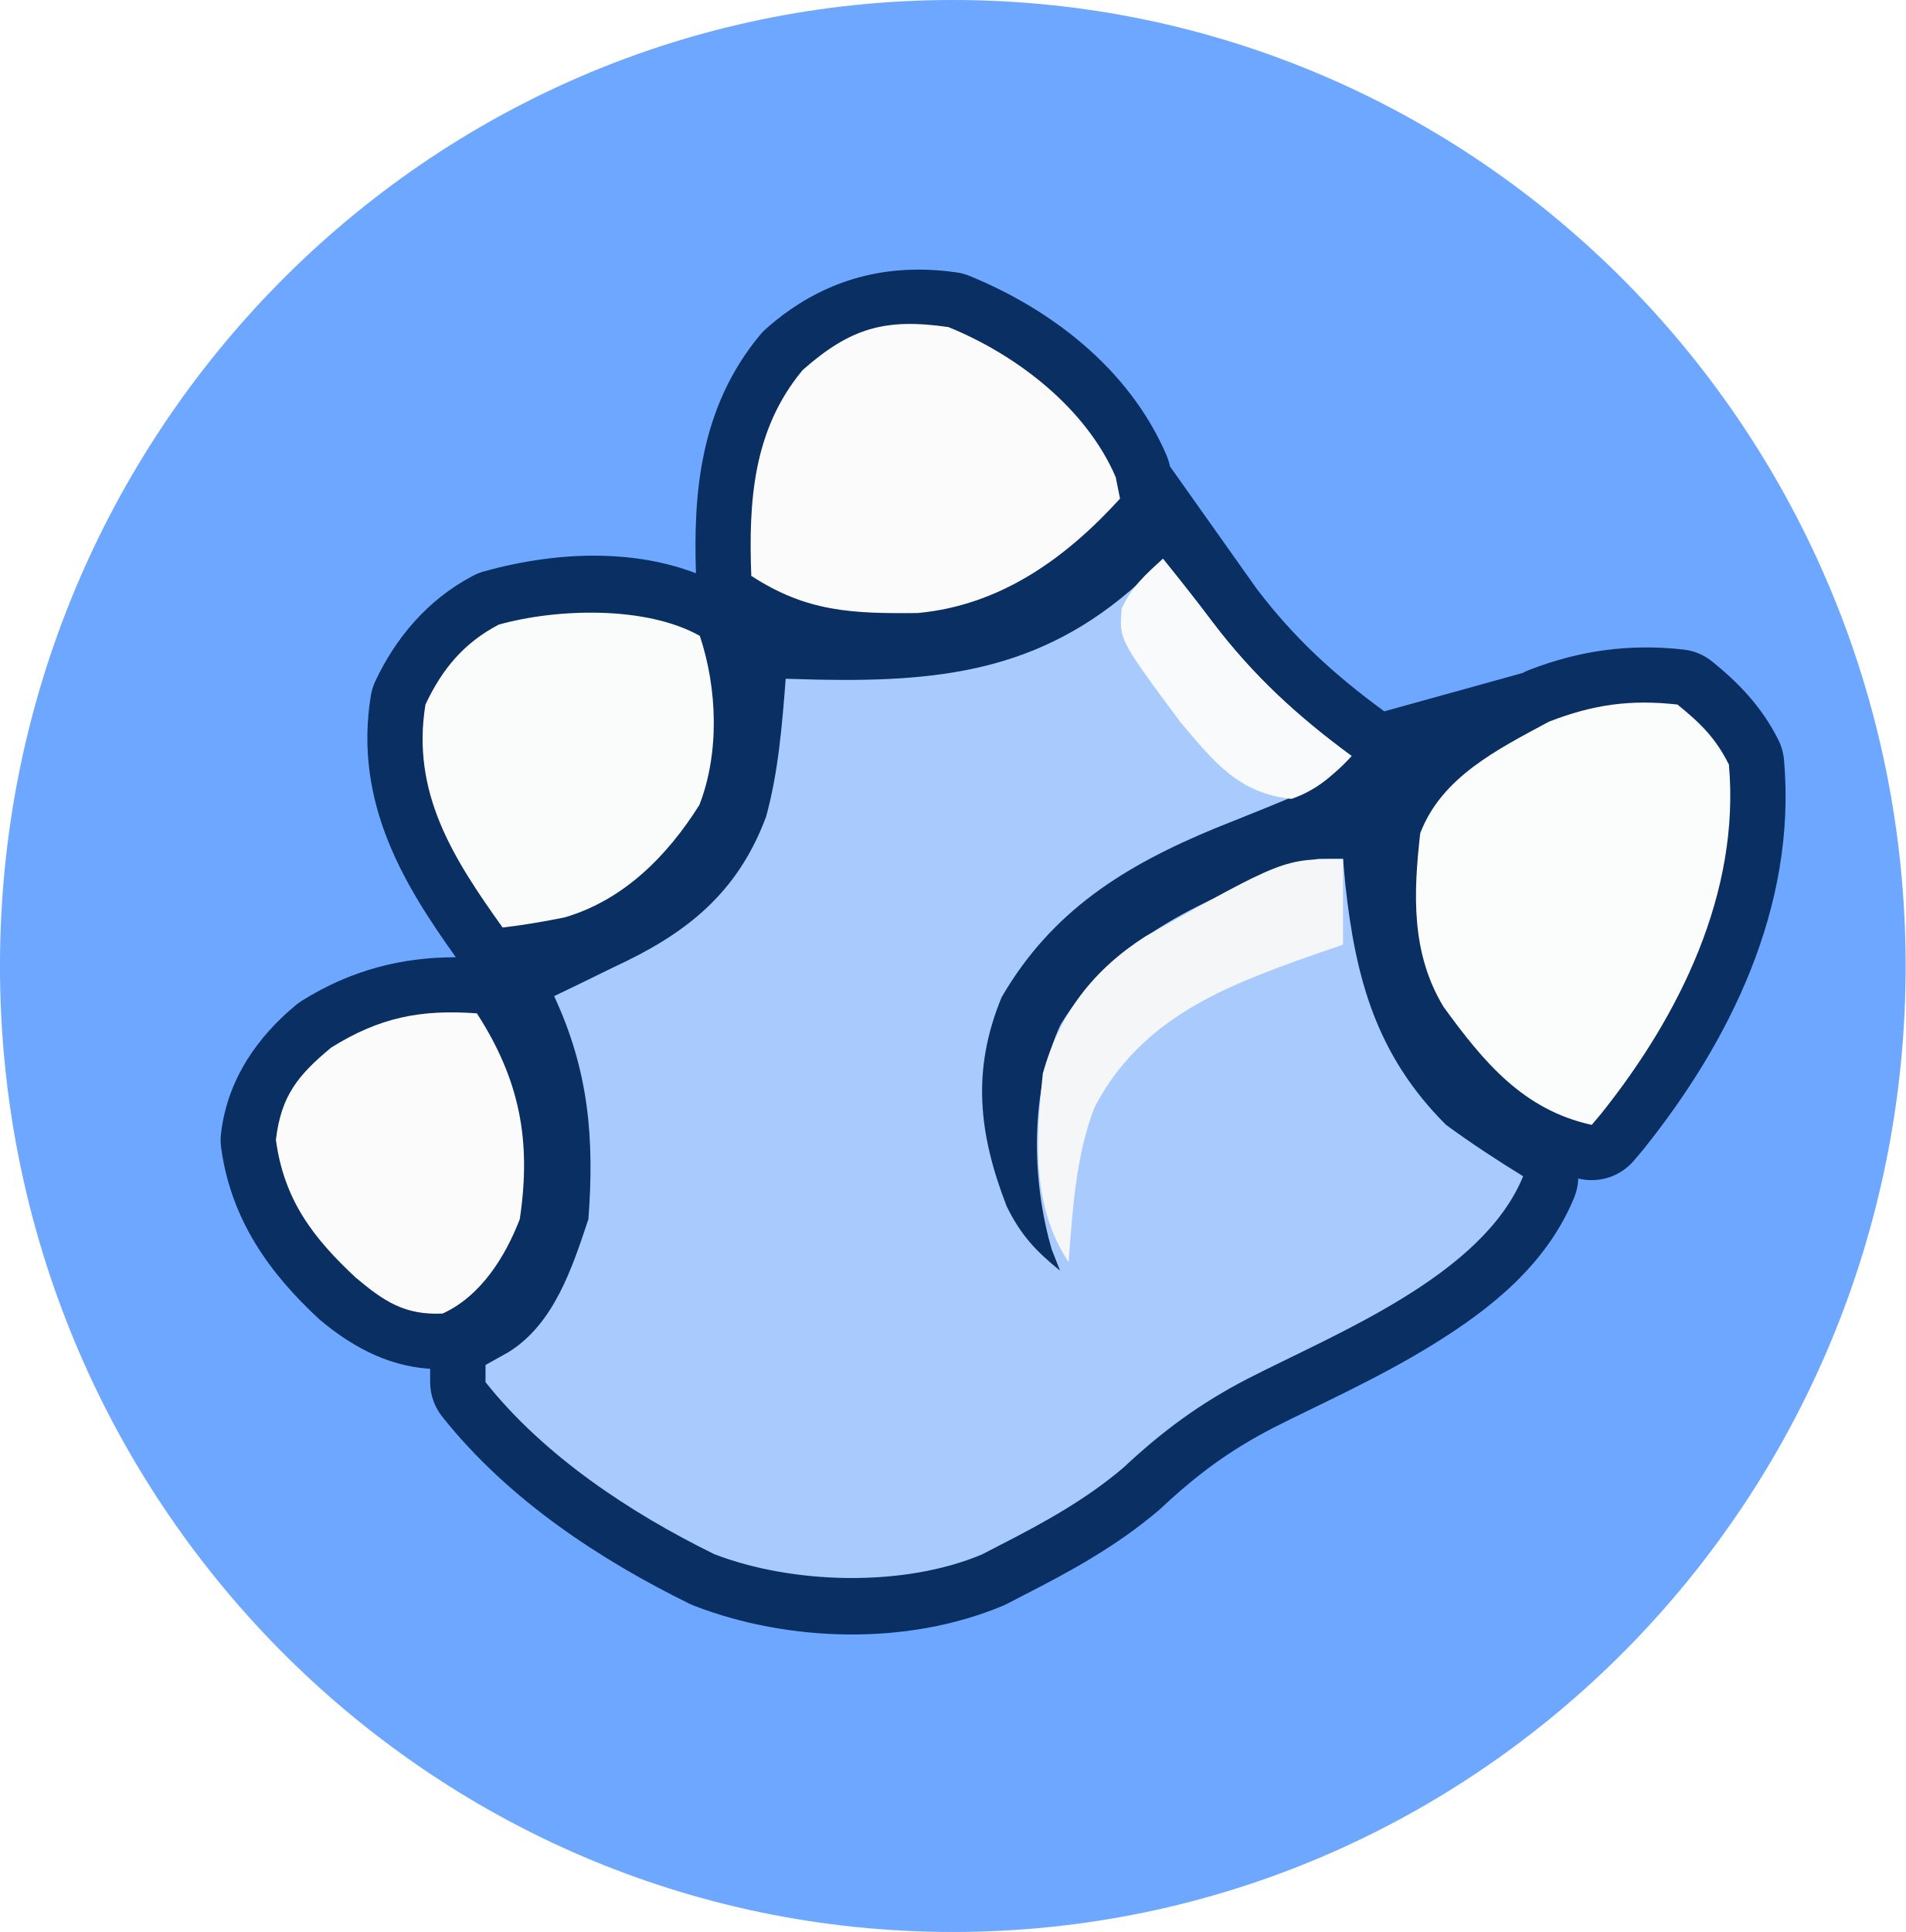
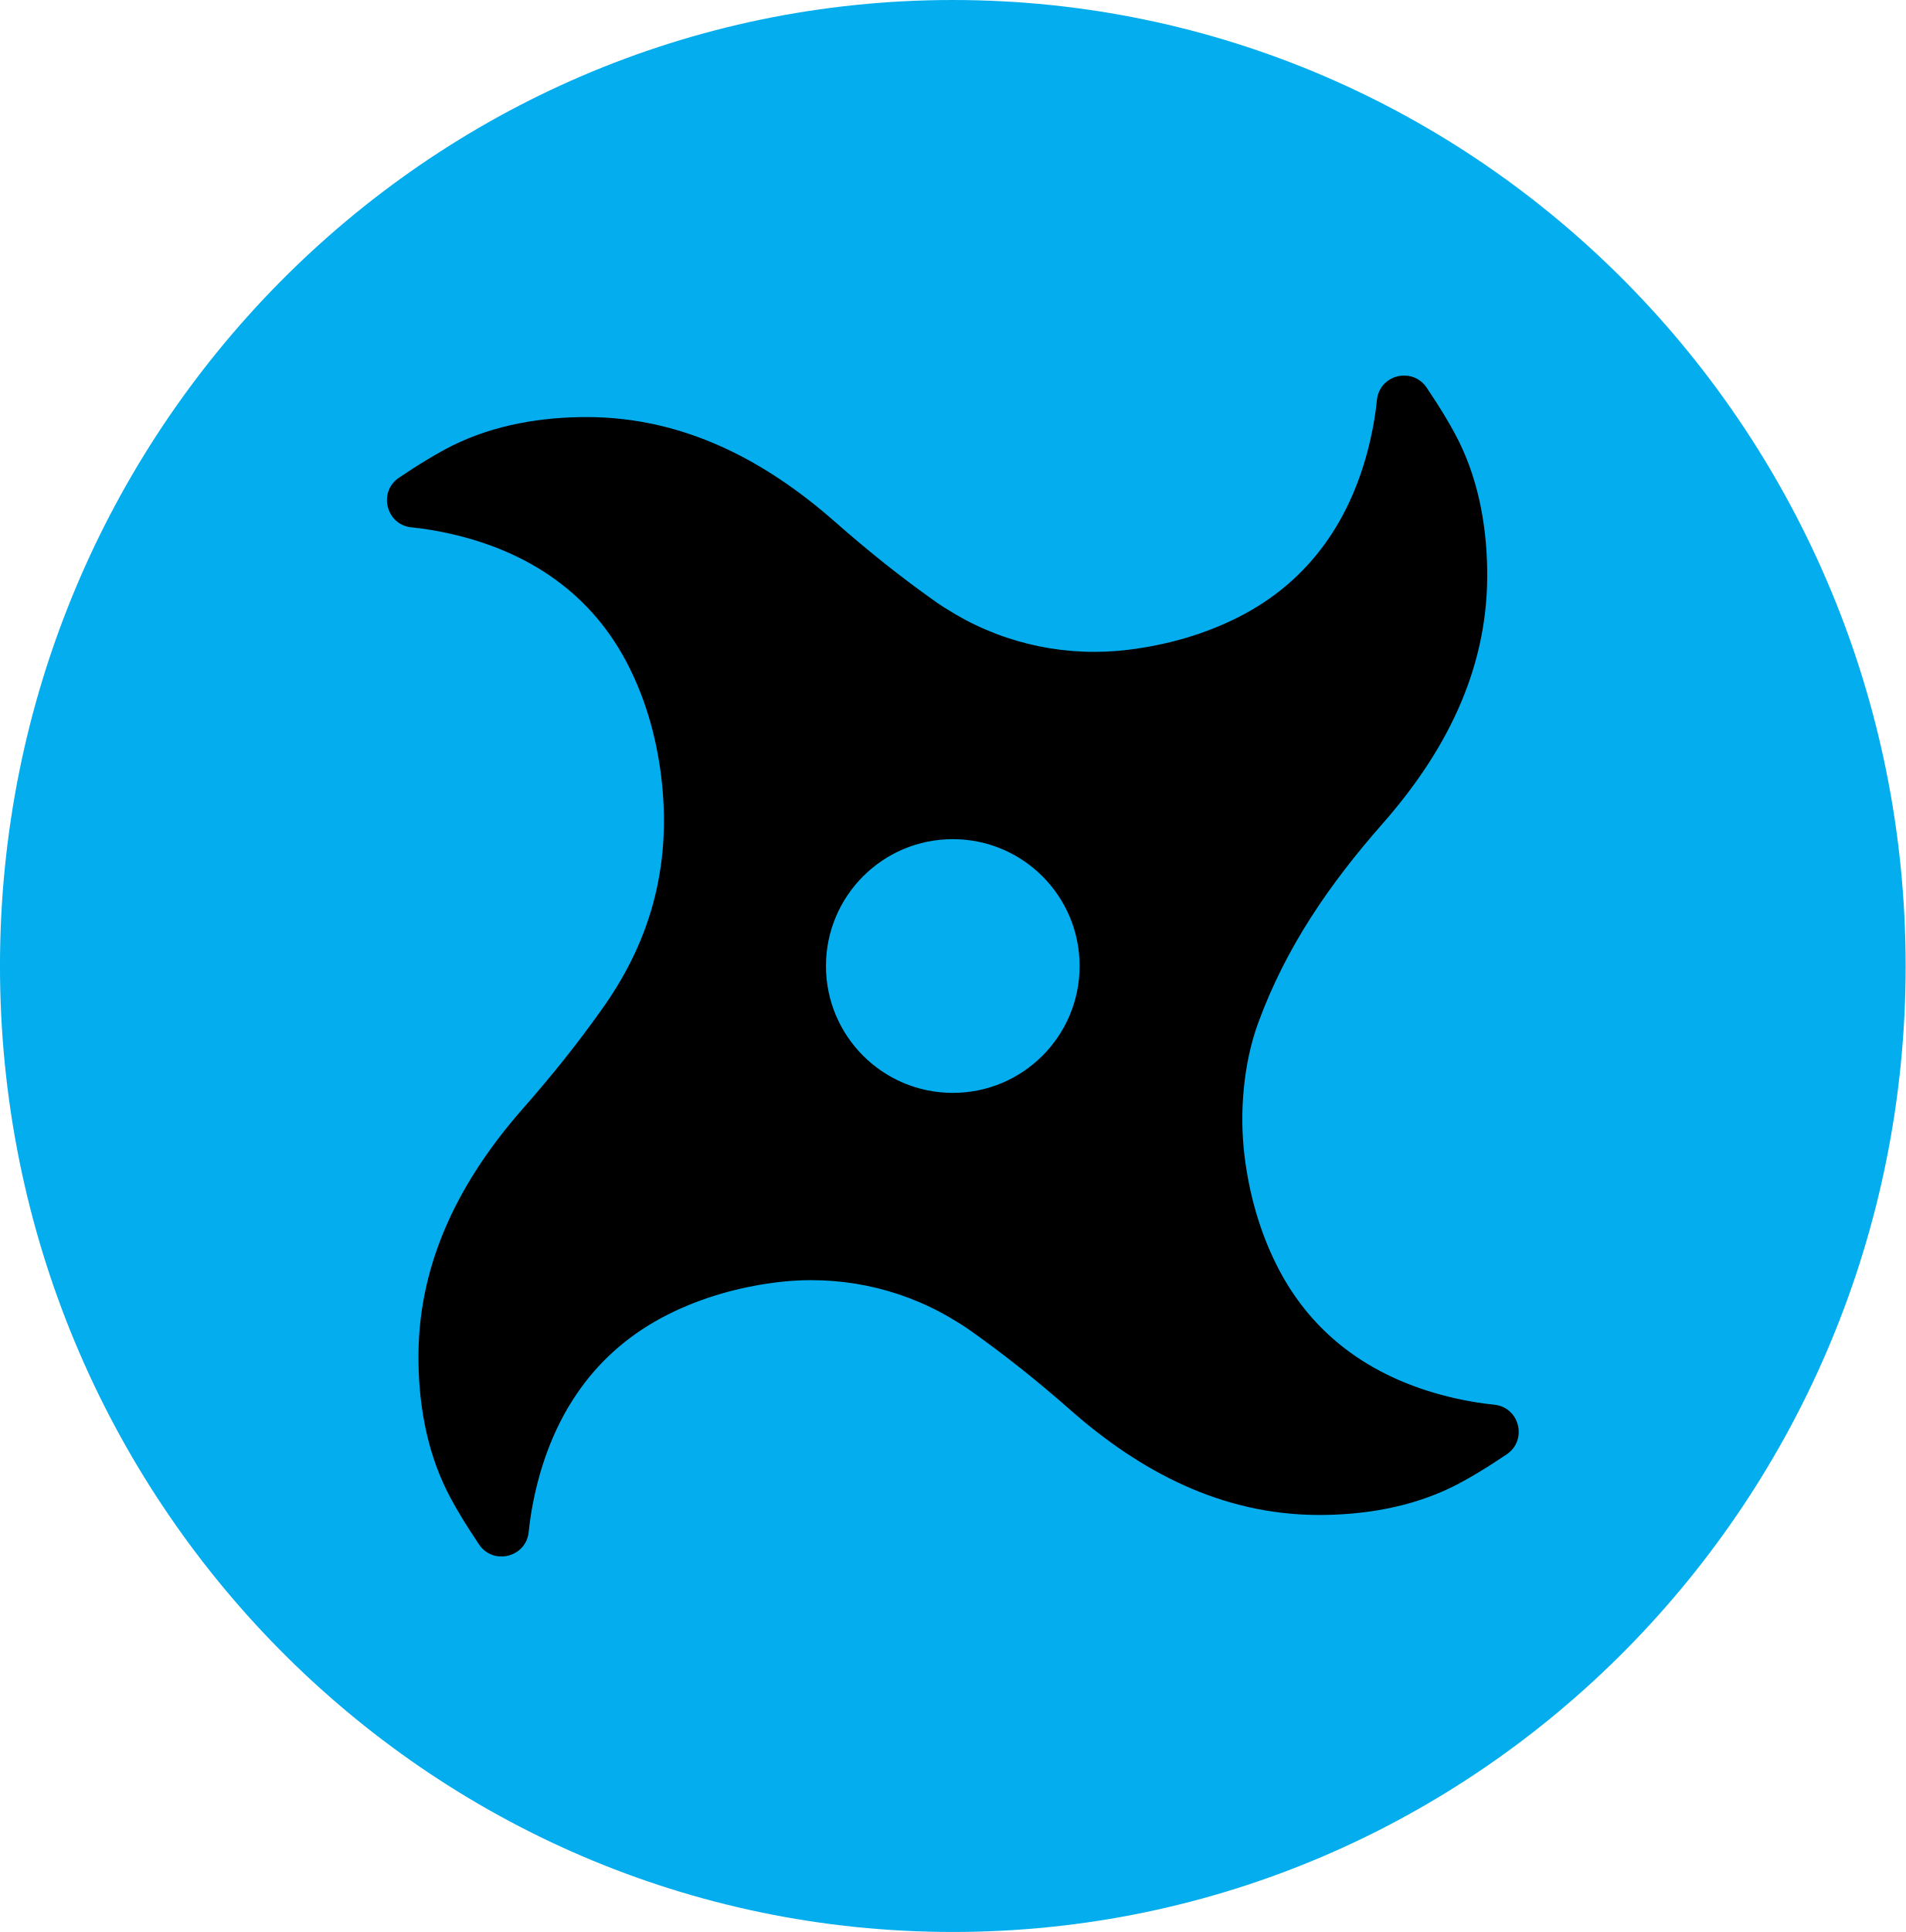
<svg xmlns="http://www.w3.org/2000/svg" width="222.219" height="225.233" viewBox="0 0 58.795 59.593" version="1.1" id="svg1">
  <defs id="defs1">
    <radialGradient id="SVGID_1_" cx="1279.12" cy="245.555" r="2430.231" gradientUnits="userSpaceOnUse">
      <stop offset="0" style="stop-color:#F5831F" id="stop1" />
      <stop offset="0.487" style="stop-color:#EE2558" id="stop2" />
      <stop offset="0.882" style="stop-color:#A6228E" id="stop3" />
    </radialGradient>
    <radialGradient id="SVGID_00000077310070269670167740000009247874703993994155_" cx="1279.12" cy="245.555" r="2430.228" gradientUnits="userSpaceOnUse">
      <stop offset="0" style="stop-color:#F5831F" id="stop4" />
      <stop offset="0.487" style="stop-color:#EE2558" id="stop5" />
      <stop offset="0.882" style="stop-color:#A6228E" id="stop6" />
    </radialGradient>
    <linearGradient x1="288.803" y1="329.312" x2="510.941" y2="492.999" gradientUnits="userSpaceOnUse" gradientTransform="scale(10)" spreadMethod="pad" id="linearGradient3">
      <stop style="stop-opacity:1;stop-color:#f59020" offset="0" id="stop2-5" />
      <stop style="stop-opacity:1;stop-color:#ec098b" offset="1" id="stop3-6" />
    </linearGradient>
    <clipPath clipPathUnits="userSpaceOnUse" id="clipPath3">
      <path d="m 3612.61,4487.8 h 930.16 c 93.39,0 157.2,-71.14 168.87,-161.43 11.38,-88.14 -74.84,-174.62 -160.87,-174.62 h -862.14 l -306.72,-480.06 h -406.72 l -219.14,-340.1 c -48.87,-75.85 19.04,-162.25 91.52,-187.83 79.91,-28.2 220.97,-13.8 272.45,58.22 82.15,114.83 159.19,260.86 243.46,362.83 83.19,100.69 93.58,101.64 213.13,101.09 l 1016.14,-4.66 c 742.07,-3.43 827.96,1325.32 -10.68,1325.32 h -862.76 l -189.3,-357.27 c -39.08,-73.77 -115.44,-155.5 -205.46,-152.63 l -212.68,6.78 c -334.54,10.66 -201.35,-552.83 43.92,-399.94 52.6,32.79 102.62,90.88 137.08,162.16 68.96,142.64 160.12,242.14 319.74,242.14 z" clip-rule="evenodd" id="path3-2" />
    </clipPath>
    <linearGradient x1="0" y1="0" x2="1" y2="0" gradientUnits="userSpaceOnUse" gradientTransform="matrix(17060,18182.3,18182.3,-17060,11970.3,15071)" spreadMethod="pad" id="linearGradient17">
      <stop style="stop-opacity:1;stop-color:#c30015" offset="0" id="stop15" />
      <stop style="stop-opacity:1;stop-color:#f7cc0f" offset="0.998" id="stop16" />
      <stop style="stop-opacity:1;stop-color:#f7cc0f" offset="1" id="stop17" />
    </linearGradient>
    <clipPath clipPathUnits="userSpaceOnUse" id="clipPath17">
      <path d="M 11255.7,14838 H 28109.3 V 31743.2 H 11255.7 Z" id="path17" />
    </clipPath>
    <linearGradient x1="0" y1="0" x2="1" y2="0" gradientUnits="userSpaceOnUse" gradientTransform="matrix(17060,18182.3,18182.3,-17060,11780.7,15248.9)" spreadMethod="pad" id="linearGradient14">
      <stop style="stop-opacity:1;stop-color:#c30015" offset="0" id="stop12" />
      <stop style="stop-opacity:1;stop-color:#f7cc0f" offset="0.998" id="stop13" />
      <stop style="stop-opacity:1;stop-color:#f7cc0f" offset="1" id="stop14" />
    </linearGradient>
    <clipPath clipPathUnits="userSpaceOnUse" id="clipPath14">
      <path d="m 14742.7,17707.9 h 9548.9 v 11572.7 h -9548.9 z" id="path14" />
    </clipPath>
    <linearGradient id="SVGID_00000103944215088344909020000017679031263555168172_" gradientUnits="userSpaceOnUse" x1="446.951" y1="124.581" x2="536.69" y2="124.581" gradientTransform="matrix(0.2645833,0,0,0.2645833,-541.5489,-614.2342)">
      <stop offset="0" style="stop-color:#D86FA8" id="stop19" />
      <stop offset="0.5" style="stop-color:#C8067D" id="stop20" />
      <stop offset="1" style="stop-color:#A1197F" id="stop21" />
    </linearGradient>
    <linearGradient id="SVGID_00000052082512979597093160000014998565527884640665_" gradientUnits="userSpaceOnUse" x1="351.826" y1="110.2" x2="370.883" y2="110.2">
      <stop offset="0" style="stop-color:#48C0EF" id="stop22" />
      <stop offset="0.5" style="stop-color:#00A0E2" id="stop23" />
      <stop offset="1" style="stop-color:#008BD1" id="stop24" />
    </linearGradient>
    <linearGradient id="SVGID_00000101060789177310384960000017752128999518176905_" gradientUnits="userSpaceOnUse" x1="351.826" y1="79.113" x2="407.464" y2="79.113">
      <stop offset="0" style="stop-color:#48C0EF" id="stop25" />
      <stop offset="0.5" style="stop-color:#00A0E2" id="stop26" />
      <stop offset="1" style="stop-color:#008BD1" id="stop27" />
    </linearGradient>
    <linearGradient id="linearGradient3-6" gradientUnits="userSpaceOnUse" x1="351.826" y1="123.963" x2="428.492" y2="123.963">
      <stop offset="0" style="stop-color:#D86FA8" id="stop1-5" />
      <stop offset="0.5" style="stop-color:#C8067D" id="stop2-6" />
      <stop offset="1" style="stop-color:#A1197F" id="stop3-9" />
    </linearGradient>
    <linearGradient id="linearGradient6" gradientUnits="userSpaceOnUse" x1="351.826" y1="110.2" x2="370.883" y2="110.2">
      <stop offset="0" style="stop-color:#48C0EF" id="stop4-3" />
      <stop offset="0.5" style="stop-color:#00A0E2" id="stop5-7" />
      <stop offset="1" style="stop-color:#008BD1" id="stop6-4" />
    </linearGradient>
    <linearGradient id="linearGradient9" gradientUnits="userSpaceOnUse" x1="351.826" y1="79.113" x2="407.464" y2="79.113">
      <stop offset="0" style="stop-color:#48C0EF" id="stop7" />
      <stop offset="0.5" style="stop-color:#00A0E2" id="stop8" />
      <stop offset="1" style="stop-color:#008BD1" id="stop9" />
    </linearGradient>
    <linearGradient x1="0" y1="0" x2="1" y2="0" gradientUnits="userSpaceOnUse" gradientTransform="matrix(13278.3,16279.5,16279.5,-13278.3,9791.42,14359.1)" spreadMethod="pad" id="linearGradient28">
      <stop style="stop-opacity:1;stop-color:#e8653c" offset="0" id="stop27-2" />
      <stop style="stop-opacity:1;stop-color:#e9028b" offset="1" id="stop28" />
    </linearGradient>
    <clipPath clipPathUnits="userSpaceOnUse" id="clipPath28">
      <path d="m 14148.8,25904.1 7252.7,4236.7 c 91.3,54.1 192.7,87.9 297.6,101.4 l 182.5,20.3 c 115,-54.1 172.5,-162.3 169.1,-328 -23.7,-1247.6 -20.3,-2491.9 10.1,-3739.6 -40.5,-1572.2 -33.8,-3147.9 23.7,-4720.1 3.4,-64.3 -10.1,-115 -37.2,-155.6 -19.6,-30.8 -47.9,-65.4 -81.5,-104.8 -6.9,-5.5 -13.5,-12.8 -19.9,-23.7 l -3634.8,2099.8 c -169.1,94.6 -372,94.6 -541,0 l -3756.5,-2164 v -4760.7 l 3763.3,-2123.4 c 135.2,-77.8 202.8,-37.2 202.8,118.3 l 3.4,4233.3 c 0,108.2 47.3,189.3 138.6,243.4 l 3949.3,2302.6 3979.7,2316.1 27,4415.9 c 0,152.2 -81.1,294.2 -213,371.9 l -3901.9,2231.6 -3776.8,2194.4 c -145.4,84.5 -328,84.5 -473.4,-3.3 l -3421.8,-2025.4 c -226.5,-135.2 -365.1,-378.7 -365.1,-639 l -3.4,-3966.2 c 0,-118.3 125.1,-189.3 226.5,-131.9 z" transform="translate(0,-2.5e-4)" id="path28" />
    </clipPath>
  </defs>
  <g id="layer1" transform="translate(397.2653,736.6241)">
-     <ellipse style="opacity:1;fill:#6da7ff;fill-opacity:1;stroke:none;stroke-width:1.376;stroke-linecap:round;stroke-linejoin:round;stroke-dasharray:none;stroke-opacity:1;paint-order:markers stroke fill" id="path1" cx="-367.868" cy="-706.828" rx="29.398" ry="29.796" />
-     <path id="path19" style="color:#000000;fill:#0a2f62;stroke-linecap:round;stroke-linejoin:round;-inkscape-stroke:none;paint-order:markers stroke fill" d="m -368.974,-728.308 c -1.723,0.011 -3.282,0.61 -4.65,1.816 -0.066,0.058 -0.128,0.122 -0.184,0.19 -1.891,2.27 -2.064,4.976 -1.985,7.36 -0.929,-0.354 -1.906,-0.514 -2.87,-0.539 -1.302,-0.034 -2.58,0.177 -3.676,0.483 -0.115,0.033 -0.226,0.077 -0.332,0.133 -1.419,0.744 -2.396,1.94 -3.012,3.246 -0.068,0.144 -0.115,0.296 -0.141,0.453 -0.545,3.336 1.083,5.911 2.623,8.069 -1.67,-0.003 -3.243,0.397 -4.754,1.343 -0.064,0.04 -0.125,0.085 -0.183,0.133 -1.139,0.945 -2.109,2.248 -2.308,3.961 -0.017,0.141 -0.016,0.285 0.002,0.426 0.307,2.283 1.551,3.927 2.992,5.269 0.022,0.021 0.045,0.041 0.068,0.06 0.837,0.702 1.982,1.421 3.39,1.5 v 0.417 c 6.2e-4,0.385 0.132,0.759 0.372,1.06 2.05,2.582 4.91,4.437 7.644,5.779 0.046,0.022 0.093,0.042 0.141,0.06 2.883,1.108 6.539,1.243 9.521,-0.008 0.042,-0.018 0.083,-0.037 0.123,-0.058 0.19,-0.098 0.374,-0.194 0.559,-0.289 1.376,-0.705 2.805,-1.476 4.133,-2.606 0.02,-0.017 0.039,-0.035 0.058,-0.053 1.135,-1.06 2.106,-1.775 3.449,-2.473 1.313,-0.673 3.177,-1.488 4.937,-2.574 1.762,-1.087 3.511,-2.461 4.364,-4.545 0.074,-0.184 0.116,-0.38 0.122,-0.579 0.017,0.004 0.032,0.009 0.049,0.012 0.617,0.136 1.259,-0.081 1.668,-0.563 0.096,-0.113 0.188,-0.222 0.281,-0.332 0.01,-0.012 0.02,-0.025 0.029,-0.037 2.6,-3.245 4.727,-7.42 4.32,-11.998 -0.019,-0.213 -0.078,-0.42 -0.174,-0.611 -0.527,-1.054 -1.268,-1.791 -2.041,-2.416 -0.253,-0.205 -0.558,-0.333 -0.881,-0.369 -1.669,-0.188 -3.221,0.027 -4.781,0.635 -0.065,0.025 -0.128,0.055 -0.189,0.088 l -4.266,1.183 c -1.577,-1.157 -2.797,-2.28 -3.939,-3.785 l -2.674,-3.772 c -0.023,-0.116 -0.058,-0.229 -0.104,-0.338 -1.165,-2.718 -3.639,-4.543 -6.086,-5.539 -0.128,-0.052 -0.262,-0.088 -0.398,-0.107 v 5.1e-4 c -0.415,-0.06 -0.821,-0.088 -1.219,-0.086 z m -0.536,3.356 c 0.286,3.1e-4 0.628,0.044 1.032,0.099 1.532,0.664 2.939,1.857 3.703,3.153 -1.294,1.221 -2.658,2.115 -4.303,2.277 -1.457,0.014 -2.335,-0.114 -3.254,-0.523 0.016,-1.615 0.219,-2.974 1.101,-4.08 0.525,-0.456 0.893,-0.763 1.264,-0.871 0.133,-0.039 0.285,-0.054 0.456,-0.054 z m 7.872,8.005 c 0.137,0.178 0.285,0.357 0.418,0.535 0.003,0.003 0.005,0.007 0.008,0.01 0.852,1.122 1.796,2.059 2.791,2.939 l -0.514,0.213 c -0.489,0.197 -0.978,0.392 -1.467,0.588 -0.006,0.003 -0.012,0.005 -0.018,0.008 -2.951,1.217 -5.645,2.874 -7.42,5.933 -0.038,0.066 -0.071,0.135 -0.1,0.205 -1.102,2.669 -0.809,5.268 0.141,7.719 0.018,0.045 0.037,0.089 0.059,0.133 0.529,1.082 1.264,1.882 2.109,2.563 1.363,1.097 3.297,-0.322 2.66,-1.951 -0.07,-0.179 -0.141,-0.359 -0.213,-0.541 -0.507,-1.756 -0.489,-4.128 0.174,-5.629 1.178,-1.85 3.382,-2.934 5.806,-3.818 0.409,2.638 1.186,5.164 3.342,7.32 0.062,0.062 0.129,0.119 0.199,0.17 0.328,0.24 0.668,0.441 1,0.666 -0.555,0.628 -1.253,1.253 -2.187,1.83 -1.483,0.915 -3.242,1.693 -4.709,2.445 -0.003,10e-4 -0.005,0.003 -0.008,0.004 -1.59,0.825 -2.874,1.773 -4.152,2.96 -0.986,0.837 -2.153,1.489 -3.471,2.164 -0.002,10e-4 -0.004,0.002 -0.006,0.004 -0.15,0.077 -0.302,0.156 -0.455,0.235 -1.843,0.768 -4.961,0.71 -6.912,-0.023 -1.99,-0.986 -3.865,-2.324 -5.371,-3.836 1.45,-1.308 2.01,-3.087 2.439,-4.375 0.045,-0.133 0.073,-0.272 0.084,-0.412 0.156,-2.085 -0.097,-4.078 -0.733,-6.094 0.16,-0.078 0.321,-0.156 0.481,-0.235 l 0.012,-0.006 c 0.161,-0.077 0.323,-0.155 0.49,-0.235 0.005,-0.003 0.009,-0.005 0.014,-0.008 2.273,-1.119 4.157,-2.793 5.117,-5.377 0.018,-0.048 0.034,-0.096 0.047,-0.145 0.284,-1.039 0.33,-2 0.428,-2.979 3.573,0.024 6.897,-0.58 9.916,-2.98 z m -17.459,0.983 c 0.107,0 0.213,10e-4 0.32,0.005 0.666,0.023 1.139,0.174 1.615,0.313 0.203,1.065 0.218,2.204 -0.092,3.092 -0.829,1.263 -1.821,2.204 -3.037,2.575 -0.208,0.042 -0.412,0.064 -0.617,0.099 -1.038,-1.534 -1.69,-2.872 -1.514,-4.476 0.33,-0.632 0.664,-1.052 1.234,-1.377 0.604,-0.142 1.344,-0.23 2.09,-0.23 z m 32.241,2.817 c 0.212,-0.002 0.429,0.005 0.655,0.017 0.2,0.187 0.426,0.406 0.561,0.637 0.129,2.919 -1.22,5.837 -3.104,8.398 -0.908,-0.487 -1.678,-1.221 -2.533,-2.391 -0.631,-1.062 -0.648,-2.328 -0.486,-3.932 0.41,-0.897 1.485,-1.563 2.961,-2.363 0.711,-0.273 1.31,-0.36 1.947,-0.366 z m -36.771,9.519 c 0.675,1.299 0.925,2.495 0.713,4.121 -0.325,0.763 -0.79,1.343 -1.244,1.639 -0.258,-0.055 -0.497,-0.201 -0.987,-0.615 -1.127,-1.052 -1.639,-1.772 -1.854,-3.017 0.093,-0.621 0.262,-0.847 0.93,-1.397 0.87,-0.534 1.588,-0.698 2.442,-0.73 z" />
-     <path style="color:#000000;fill:#a9cafd;stroke-linecap:round;stroke-linejoin:round;-inkscape-stroke:none;paint-order:markers stroke fill" d="m -361.385,-719.39 c 0.52,0.645 1.035,1.292 1.532,1.956 1.252,1.649 2.622,2.906 4.289,4.129 -0.605,0.683 -1.159,0.998 -2.003,1.336 -0.356,0.147 -0.356,0.147 -0.719,0.296 -0.494,0.199 -0.988,0.397 -1.482,0.595 -2.8,1.155 -5.05,2.552 -6.594,5.214 -0.932,2.257 -0.708,4.22 0.156,6.449 0.428,0.876 0.892,1.376 1.646,1.984 -0.085,-0.217 -0.17,-0.434 -0.257,-0.657 -0.625,-2.138 -0.675,-4.883 0.274,-6.933 1.712,-2.811 4.896,-4.12 7.921,-5.11 0.262,0 0.524,0 0.794,0 0.023,0.256 0.046,0.512 0.069,0.775 0.315,2.916 0.958,5.279 3.106,7.427 0.773,0.565 1.566,1.086 2.381,1.587 -1.252,3.061 -5.727,4.823 -8.507,6.249 -1.478,0.767 -2.613,1.606 -3.828,2.741 -1.158,0.985 -2.456,1.697 -3.804,2.387 -0.186,0.096 -0.372,0.192 -0.564,0.291 -2.419,1.015 -5.832,0.919 -8.25,-0.01 -2.591,-1.272 -5.252,-3.03 -7.061,-5.308 0,-0.175 0,-0.349 0,-0.529 0.235,-0.131 0.469,-0.262 0.711,-0.397 1.406,-0.876 1.96,-2.59 2.464,-4.101 0.187,-2.498 0.011,-4.582 -1.058,-6.879 0.378,-0.182 0.378,-0.182 0.764,-0.368 0.335,-0.164 0.67,-0.328 1.006,-0.492 0.166,-0.08 0.331,-0.159 0.502,-0.241 2.048,-1.008 3.462,-2.265 4.27,-4.441 0.379,-1.388 0.491,-2.818 0.603,-4.248 0.332,0.009 0.664,0.018 1.007,0.028 4.018,0.08 7.144,-0.343 10.191,-3.262 0.147,-0.155 0.293,-0.31 0.444,-0.47 z" id="path20" />
-     <g id="path5">
-       <path style="color:#000000;fill:#fbfcfc;stroke-linecap:round;stroke-linejoin:round;-inkscape-stroke:none;paint-order:markers stroke fill" d="m -345.51,-714.892 c 0.712,0.576 1.179,1.035 1.587,1.852 0.351,3.951 -1.518,7.742 -3.951,10.78 -0.093,0.11 -0.186,0.22 -0.282,0.333 -2.125,-0.465 -3.346,-1.957 -4.568,-3.635 -1.006,-1.654 -0.936,-3.486 -0.723,-5.361 0.664,-1.738 2.389,-2.587 3.969,-3.44 1.362,-0.531 2.526,-0.692 3.969,-0.529 z" id="path18" />
-     </g>
-     <g id="path6">
-       <path style="color:#000000;fill:#fbfbfc;stroke-linecap:round;stroke-linejoin:round;-inkscape-stroke:none;paint-order:markers stroke fill" d="m -368,-726.534 c 2.115,0.861 4.249,2.506 5.159,4.63 0.066,0.327 0.066,0.327 0.132,0.661 -1.688,1.851 -3.693,3.29 -6.24,3.528 -2.019,0.021 -3.429,-0.032 -5.137,-1.147 -0.086,-2.309 0.054,-4.51 1.587,-6.35 1.476,-1.301 2.546,-1.605 4.498,-1.323 z" id="path15" />
-     </g>
-     <g id="path7">
-       <path style="color:#000000;fill:#fafbfb;stroke-linecap:round;stroke-linejoin:round;-inkscape-stroke:none;paint-order:markers stroke fill" d="m -375.673,-717.009 c 0.541,1.624 0.611,3.611 -0.015,5.215 -0.992,1.576 -2.334,2.929 -4.148,3.465 -0.64,0.131 -1.273,0.238 -1.922,0.315 -1.524,-2.131 -2.825,-4.159 -2.381,-6.879 0.513,-1.088 1.176,-1.896 2.259,-2.464 1.805,-0.504 4.55,-0.585 6.207,0.347 z" id="path12" />
-     </g>
-     <g id="path8">
-       <path style="color:#000000;fill:#fbfbfc;stroke-linecap:round;stroke-linejoin:round;-inkscape-stroke:none;paint-order:markers stroke fill" d="m -382.552,-705.367 c 1.323,2.051 1.686,3.928 1.323,6.35 -0.452,1.169 -1.21,2.378 -2.381,2.91 -1.177,0.053 -1.809,-0.379 -2.679,-1.108 -1.326,-1.234 -2.216,-2.407 -2.464,-4.25 0.158,-1.35 0.671,-1.988 1.703,-2.844 1.489,-0.932 2.761,-1.185 4.498,-1.058 z" id="path4" />
-     </g>
-     <path d="m -355.829,-710.13 c 0,0.873 0,1.746 0,2.646 -0.422,0.144 -0.422,0.144 -0.852,0.291 -2.792,0.982 -5.374,1.964 -6.821,4.736 -0.577,1.519 -0.669,3.155 -0.794,4.763 -1.15,-1.725 -1.009,-3.8 -0.794,-5.821 0.514,-1.85 1.566,-3.206 3.175,-4.233 4.248,-2.381 4.248,-2.381 6.085,-2.381 z" fill="#f4f6f8" id="path9" style="stroke-width:0.265" />
-     <path d="m -361.385,-719.39 c 0.52,0.645 1.035,1.292 1.532,1.956 1.252,1.649 2.622,2.906 4.289,4.129 -0.586,0.603 -1.048,1.039 -1.852,1.323 -1.646,-0.167 -2.417,-1.169 -3.44,-2.381 -1.884,-2.538 -1.884,-2.538 -1.802,-3.489 0.295,-0.658 0.743,-1.059 1.273,-1.538 z" fill="#f9fafb" id="path11" style="stroke-width:0.265" />
+     <ellipse style="opacity:1;fill:#04aded;fill-opacity:1;stroke:none;stroke-width:1.376;stroke-linecap:round;stroke-linejoin:round;stroke-dasharray:none;stroke-opacity:1;paint-order:markers stroke fill" id="path1" cx="-367.868" cy="-706.828" rx="29.398" ry="29.796" />
+     <path id="path31" style="fill:#000000;fill-opacity:1;fill-rule:nonzero;stroke:none;stroke-width:0.353" d="m -353.909,-725.04 c -0.411,-0.016 -0.826,0.267 -0.874,0.756 -0.04,0.403 -0.108,0.803 -0.196,1.195 -0.545,2.423 -1.849,4.383 -4.103,5.514 -1.05,0.528 -2.201,0.849 -3.366,0.993 -0.004,2.9e-4 -0.008,4e-4 -0.01,8.2e-4 -1.844,0.227 -3.717,-0.151 -5.321,-1.09 -0.242,-0.142 -0.452,-0.274 -0.607,-0.384 -1.109,-0.783 -2.1,-1.579 -3.117,-2.473 -2.16,-1.9 -4.655,-3.212 -7.6,-3.231 -1.426,-0.009 -2.894,0.234 -4.181,0.868 -0.475,0.234 -1.081,0.603 -1.671,1.001 -0.652,0.44 -0.398,1.454 0.385,1.532 0.403,0.04 0.803,0.108 1.195,0.197 2.423,0.545 4.382,1.849 5.514,4.103 0.528,1.05 0.849,2.201 0.993,3.366 0.321,2.602 -0.239,4.951 -1.783,7.136 -0.783,1.109 -1.579,2.1 -2.473,3.117 -1.9,2.16 -3.212,4.655 -3.231,7.601 -0.009,1.426 0.234,2.894 0.868,4.181 0.234,0.475 0.603,1.082 1.001,1.672 0.44,0.652 1.454,0.397 1.532,-0.385 0.04,-0.403 0.108,-0.803 0.196,-1.195 0.545,-2.423 1.849,-4.383 4.103,-5.514 1.05,-0.528 2.201,-0.849 3.366,-0.993 0.004,-4.2e-4 0.006,-4.2e-4 0.01,-8.3e-4 1.845,-0.227 3.718,0.151 5.322,1.09 0.242,0.142 0.452,0.274 0.607,0.384 1.109,0.784 2.1,1.578 3.117,2.473 2.16,1.9 4.655,3.212 7.601,3.231 1.426,0.009 2.894,-0.234 4.181,-0.868 0.475,-0.234 1.082,-0.603 1.671,-1.001 0.652,-0.44 0.398,-1.455 -0.385,-1.532 -0.403,-0.04 -0.803,-0.108 -1.195,-0.196 -2.423,-0.545 -4.383,-1.849 -5.514,-4.103 -0.528,-1.05 -0.849,-2.201 -0.993,-3.366 -0.163,-1.321 -0.04,-2.851 0.42,-4.109 0.856,-2.339 2.202,-4.287 3.836,-6.145 1.9,-2.16 3.212,-4.654 3.231,-7.601 0.009,-1.426 -0.234,-2.894 -0.868,-4.181 -0.234,-0.475 -0.603,-1.082 -1.001,-1.671 -0.165,-0.244 -0.411,-0.362 -0.658,-0.371 z m -13.96,14.3 c 2.161,0 3.913,1.752 3.913,3.913 0,2.161 -1.752,3.913 -3.913,3.913 -2.161,0 -3.913,-1.752 -3.913,-3.913 0,-2.161 1.752,-3.913 3.913,-3.913 z" />
  </g>
</svg>
